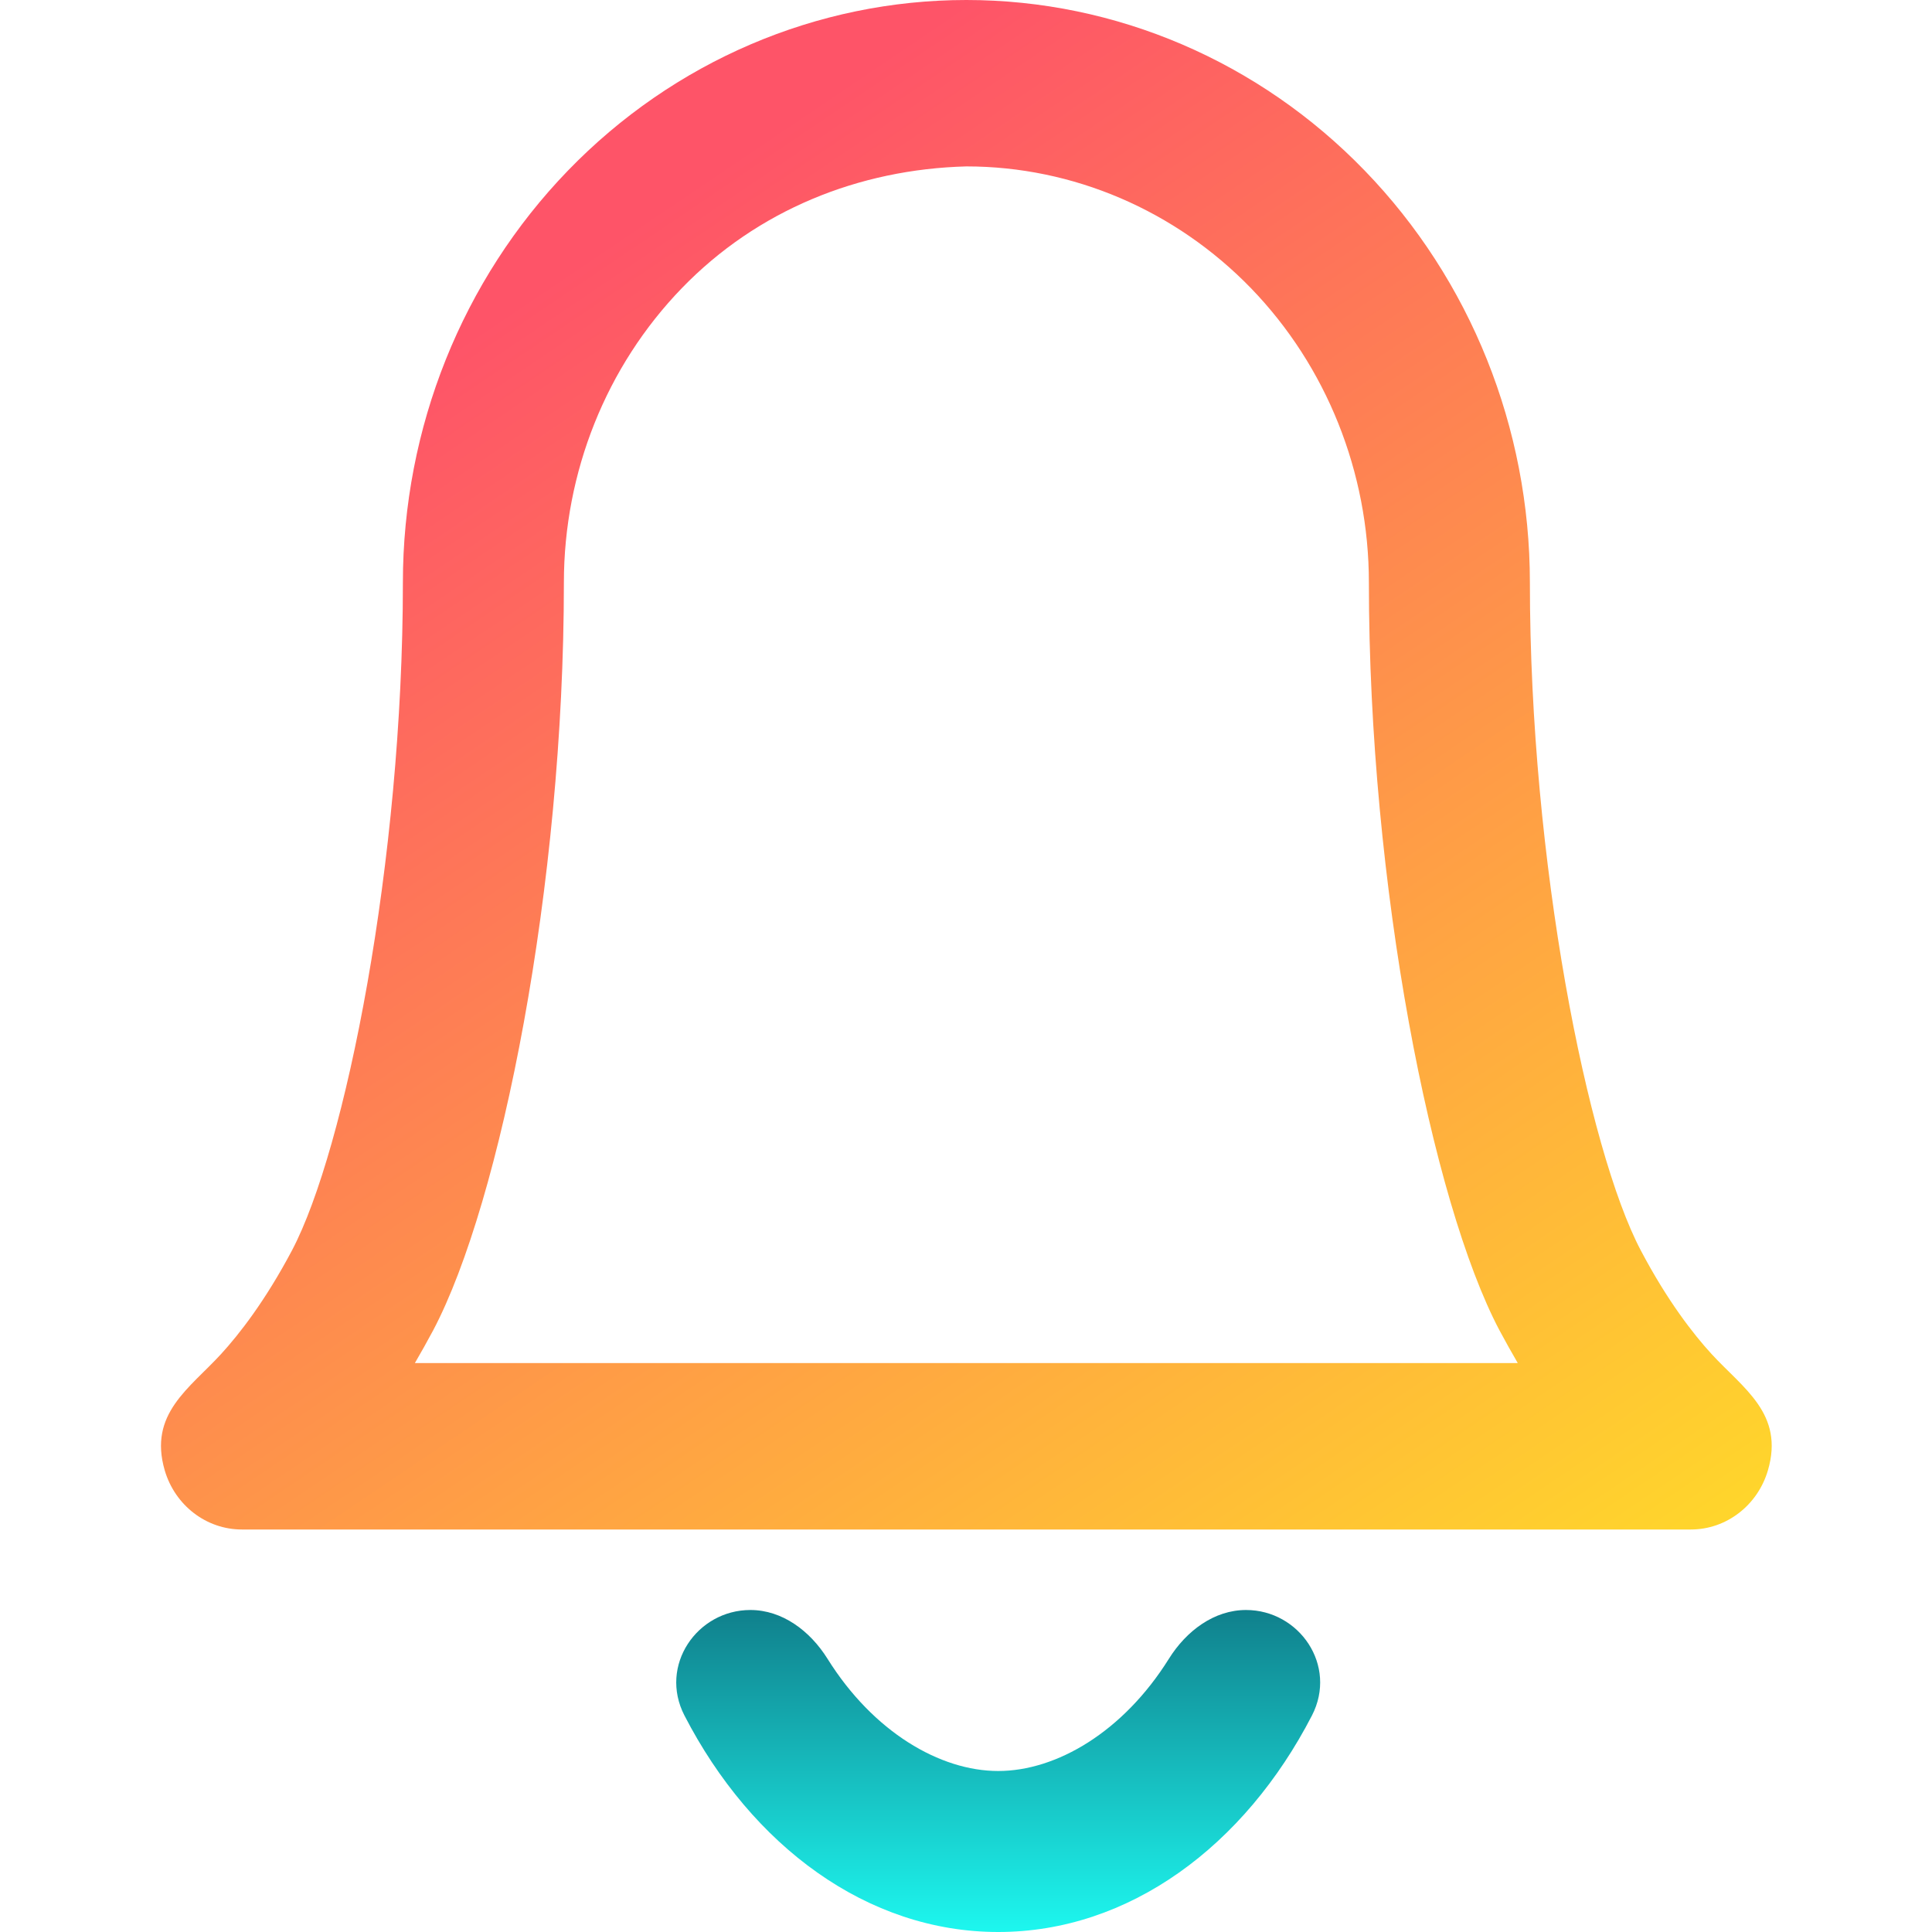
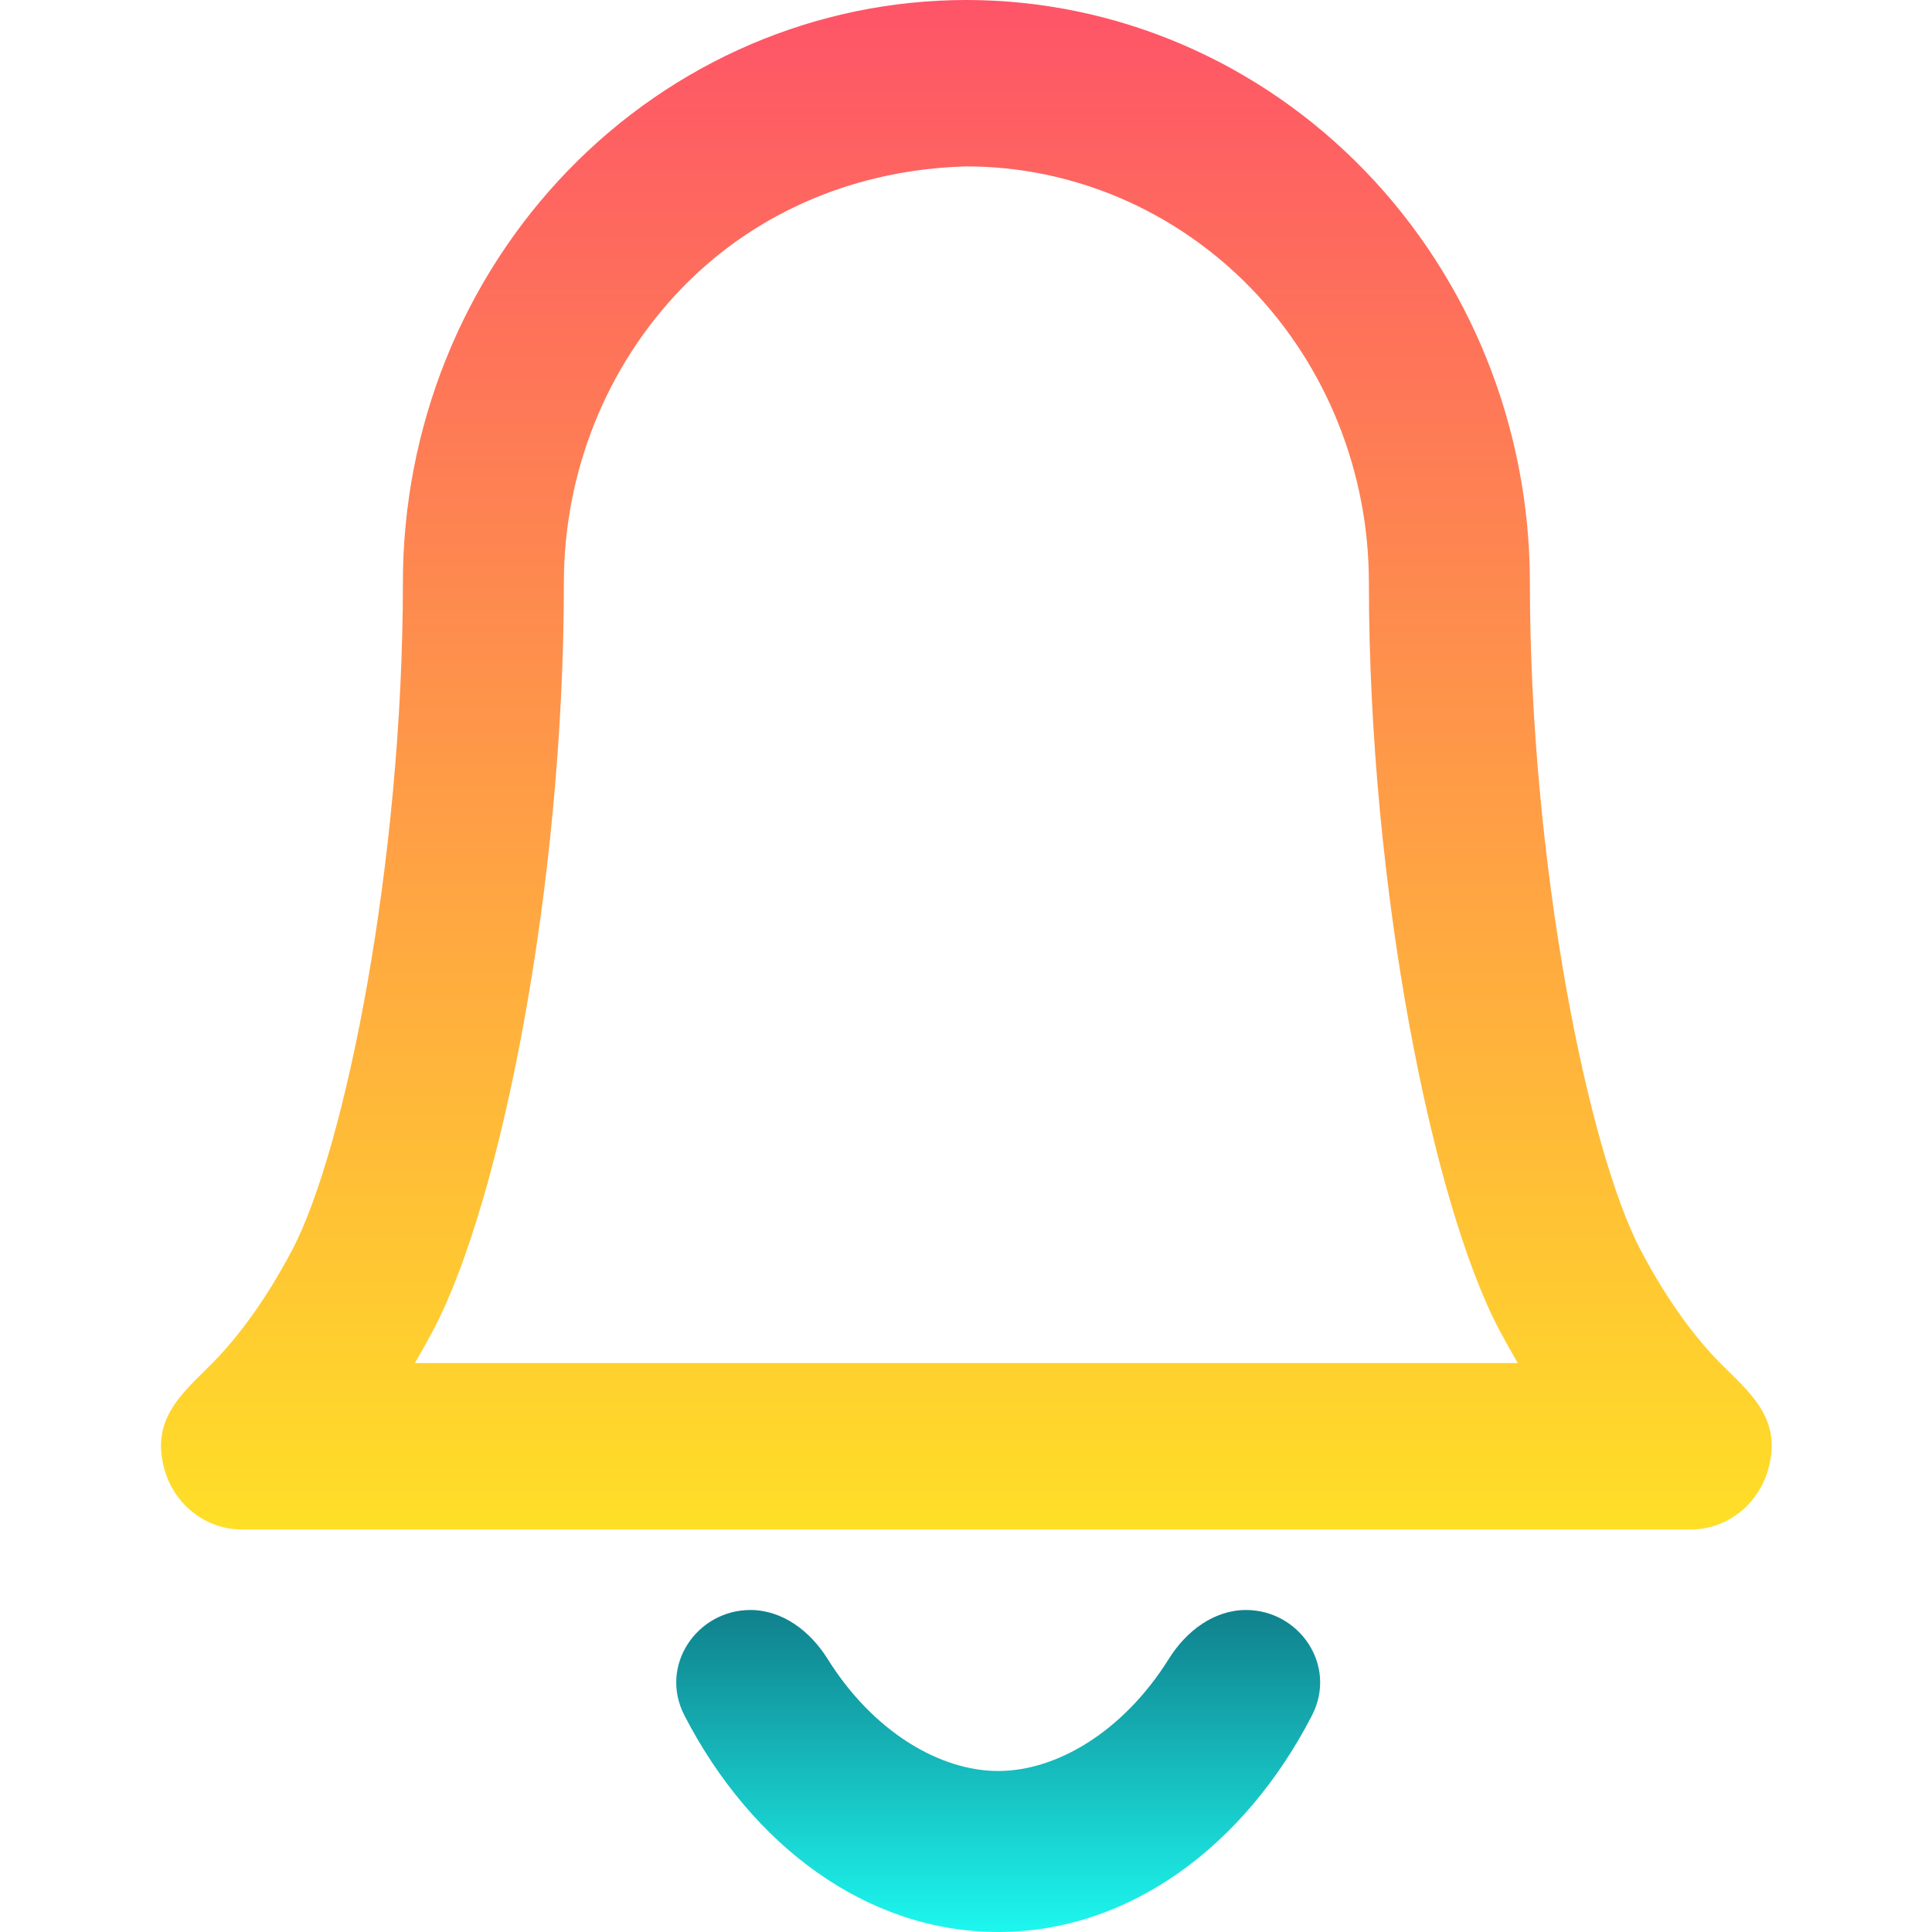
<svg xmlns="http://www.w3.org/2000/svg" width="15" height="15" viewBox="0 0 15 15" fill="none">
-   <path d="M5.826 12.5C5.412 12.5 5.114 12.931 5.314 13.319C5.837 14.332 6.733 15 7.75 15C8.767 15 9.663 14.332 10.186 13.319C10.386 12.931 10.088 12.5 9.674 12.5C9.428 12.5 9.212 12.66 9.075 12.879C8.72 13.447 8.202 13.75 7.75 13.75C7.298 13.75 6.78 13.447 6.425 12.879C6.288 12.66 6.072 12.5 5.826 12.5Z" fill="url(#paint0_linear_22533_2220)" />
-   <path fill-rule="evenodd" clip-rule="evenodd" d="M7.503 0C8.663 0 9.776 0.477 10.596 1.325C11.417 2.173 11.878 3.323 11.878 4.523C11.878 6.689 12.326 8.925 12.739 9.708C12.946 10.101 13.148 10.359 13.288 10.512C13.534 10.78 13.855 10.976 13.726 11.416C13.646 11.688 13.403 11.875 13.128 11.875H1.878C1.602 11.875 1.359 11.688 1.279 11.416C1.151 10.976 1.472 10.78 1.717 10.512C1.857 10.359 2.059 10.101 2.267 9.708C2.68 8.925 3.128 6.689 3.128 4.523C3.128 3.323 3.589 2.173 4.409 1.325C5.229 0.477 6.342 0 7.503 0ZM5.293 2.238C4.707 2.844 4.378 3.666 4.378 4.523C4.378 6.879 3.888 9.333 3.364 10.327C3.316 10.417 3.268 10.502 3.221 10.583H11.784C11.737 10.502 11.689 10.417 11.641 10.327C11.117 9.333 10.628 6.879 10.628 4.523C10.628 3.666 10.299 2.844 9.713 2.238C9.126 1.633 8.331 1.292 7.503 1.292C6.667 1.314 5.879 1.632 5.293 2.238Z" fill="url(#paint1_linear_22533_2220)" />
+   <path d="M5.826 12.5C5.412 12.5 5.114 12.931 5.314 13.319C5.837 14.332 6.733 15 7.75 15C8.767 15 9.663 14.332 10.186 13.319C10.386 12.931 10.088 12.5 9.674 12.5C9.428 12.5 9.212 12.66 9.075 12.879C8.72 13.447 8.202 13.75 7.75 13.75C7.298 13.75 6.78 13.447 6.425 12.879C6.288 12.66 6.072 12.5 5.826 12.5Z" fill="url(#paint0_linear_177_31190)" />
+   <path fill-rule="evenodd" clip-rule="evenodd" d="M7.503 0C8.663 0 9.776 0.477 10.596 1.325C11.417 2.173 11.878 3.323 11.878 4.523C11.878 6.689 12.326 8.925 12.739 9.708C12.946 10.101 13.148 10.359 13.288 10.512C13.534 10.78 13.855 10.976 13.726 11.416C13.646 11.688 13.403 11.875 13.128 11.875H1.878C1.602 11.875 1.359 11.688 1.279 11.416C1.151 10.976 1.472 10.78 1.717 10.512C1.857 10.359 2.059 10.101 2.267 9.708C2.68 8.925 3.128 6.689 3.128 4.523C3.128 3.323 3.589 2.173 4.409 1.325C5.229 0.477 6.342 0 7.503 0ZM5.293 2.238C4.707 2.844 4.378 3.666 4.378 4.523C4.378 6.879 3.888 9.333 3.364 10.327C3.316 10.417 3.268 10.502 3.221 10.583H11.784C11.737 10.502 11.689 10.417 11.641 10.327C11.117 9.333 10.628 6.879 10.628 4.523C10.628 3.666 10.299 2.844 9.713 2.238C9.126 1.633 8.331 1.292 7.503 1.292C6.667 1.314 5.879 1.632 5.293 2.238Z" fill="url(#paint1_linear_177_31190)" />
  <defs>
-     <linearGradient id="paint0_linear_22533_2220" x1="7.75" y1="12.5" x2="7.75" y2="15" gradientUnits="userSpaceOnUse">
+     <linearGradient id="paint0_linear_177_31190" x1="7.75" y1="12.5" x2="7.75" y2="15" gradientUnits="userSpaceOnUse">
      <stop stop-color="#10808C" />
      <stop offset="1" stop-color="#1DF7EF" />
    </linearGradient>
-     <linearGradient id="paint1_linear_22533_2220" x1="7.503" y1="0" x2="15.364" y2="11.639" gradientUnits="userSpaceOnUse">
+     <linearGradient id="paint1_linear_177_31190" x1="7.503" y1="0" x2="7.503" y2="11.875" gradientUnits="userSpaceOnUse">
      <stop stop-color="#FE5468" />
      <stop offset="1" stop-color="#FFDF27" />
    </linearGradient>
  </defs>
</svg>
